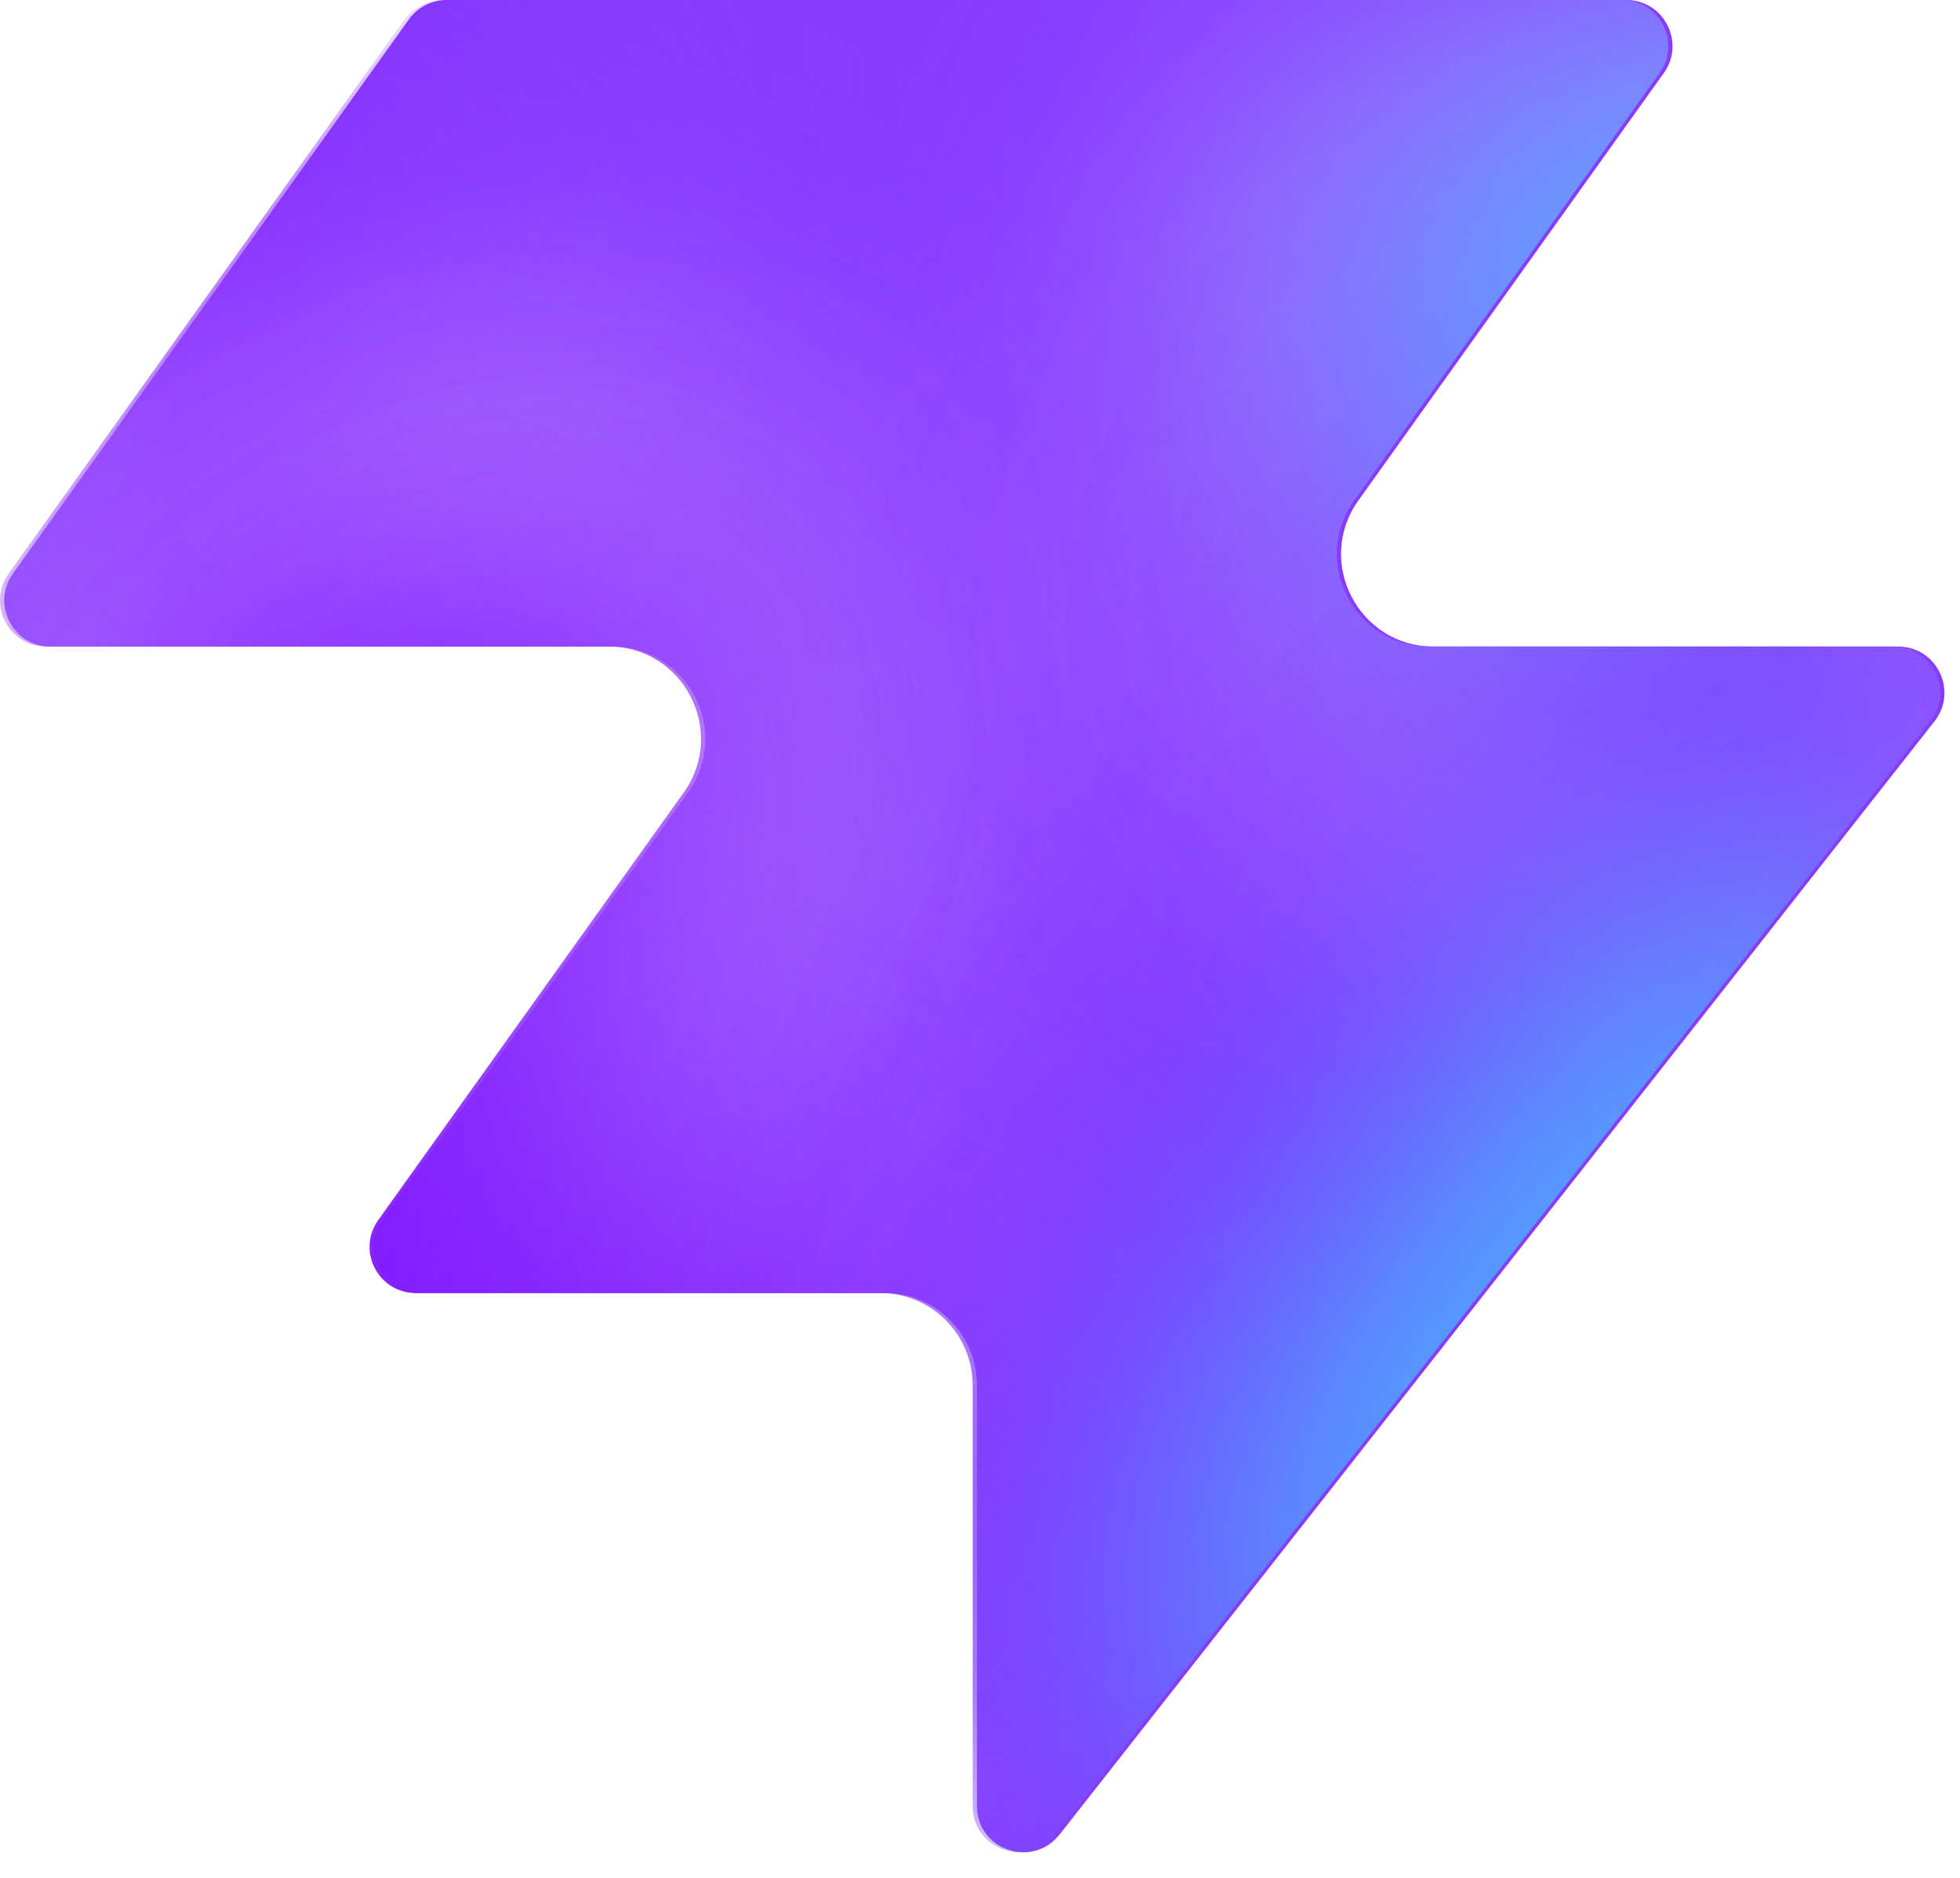
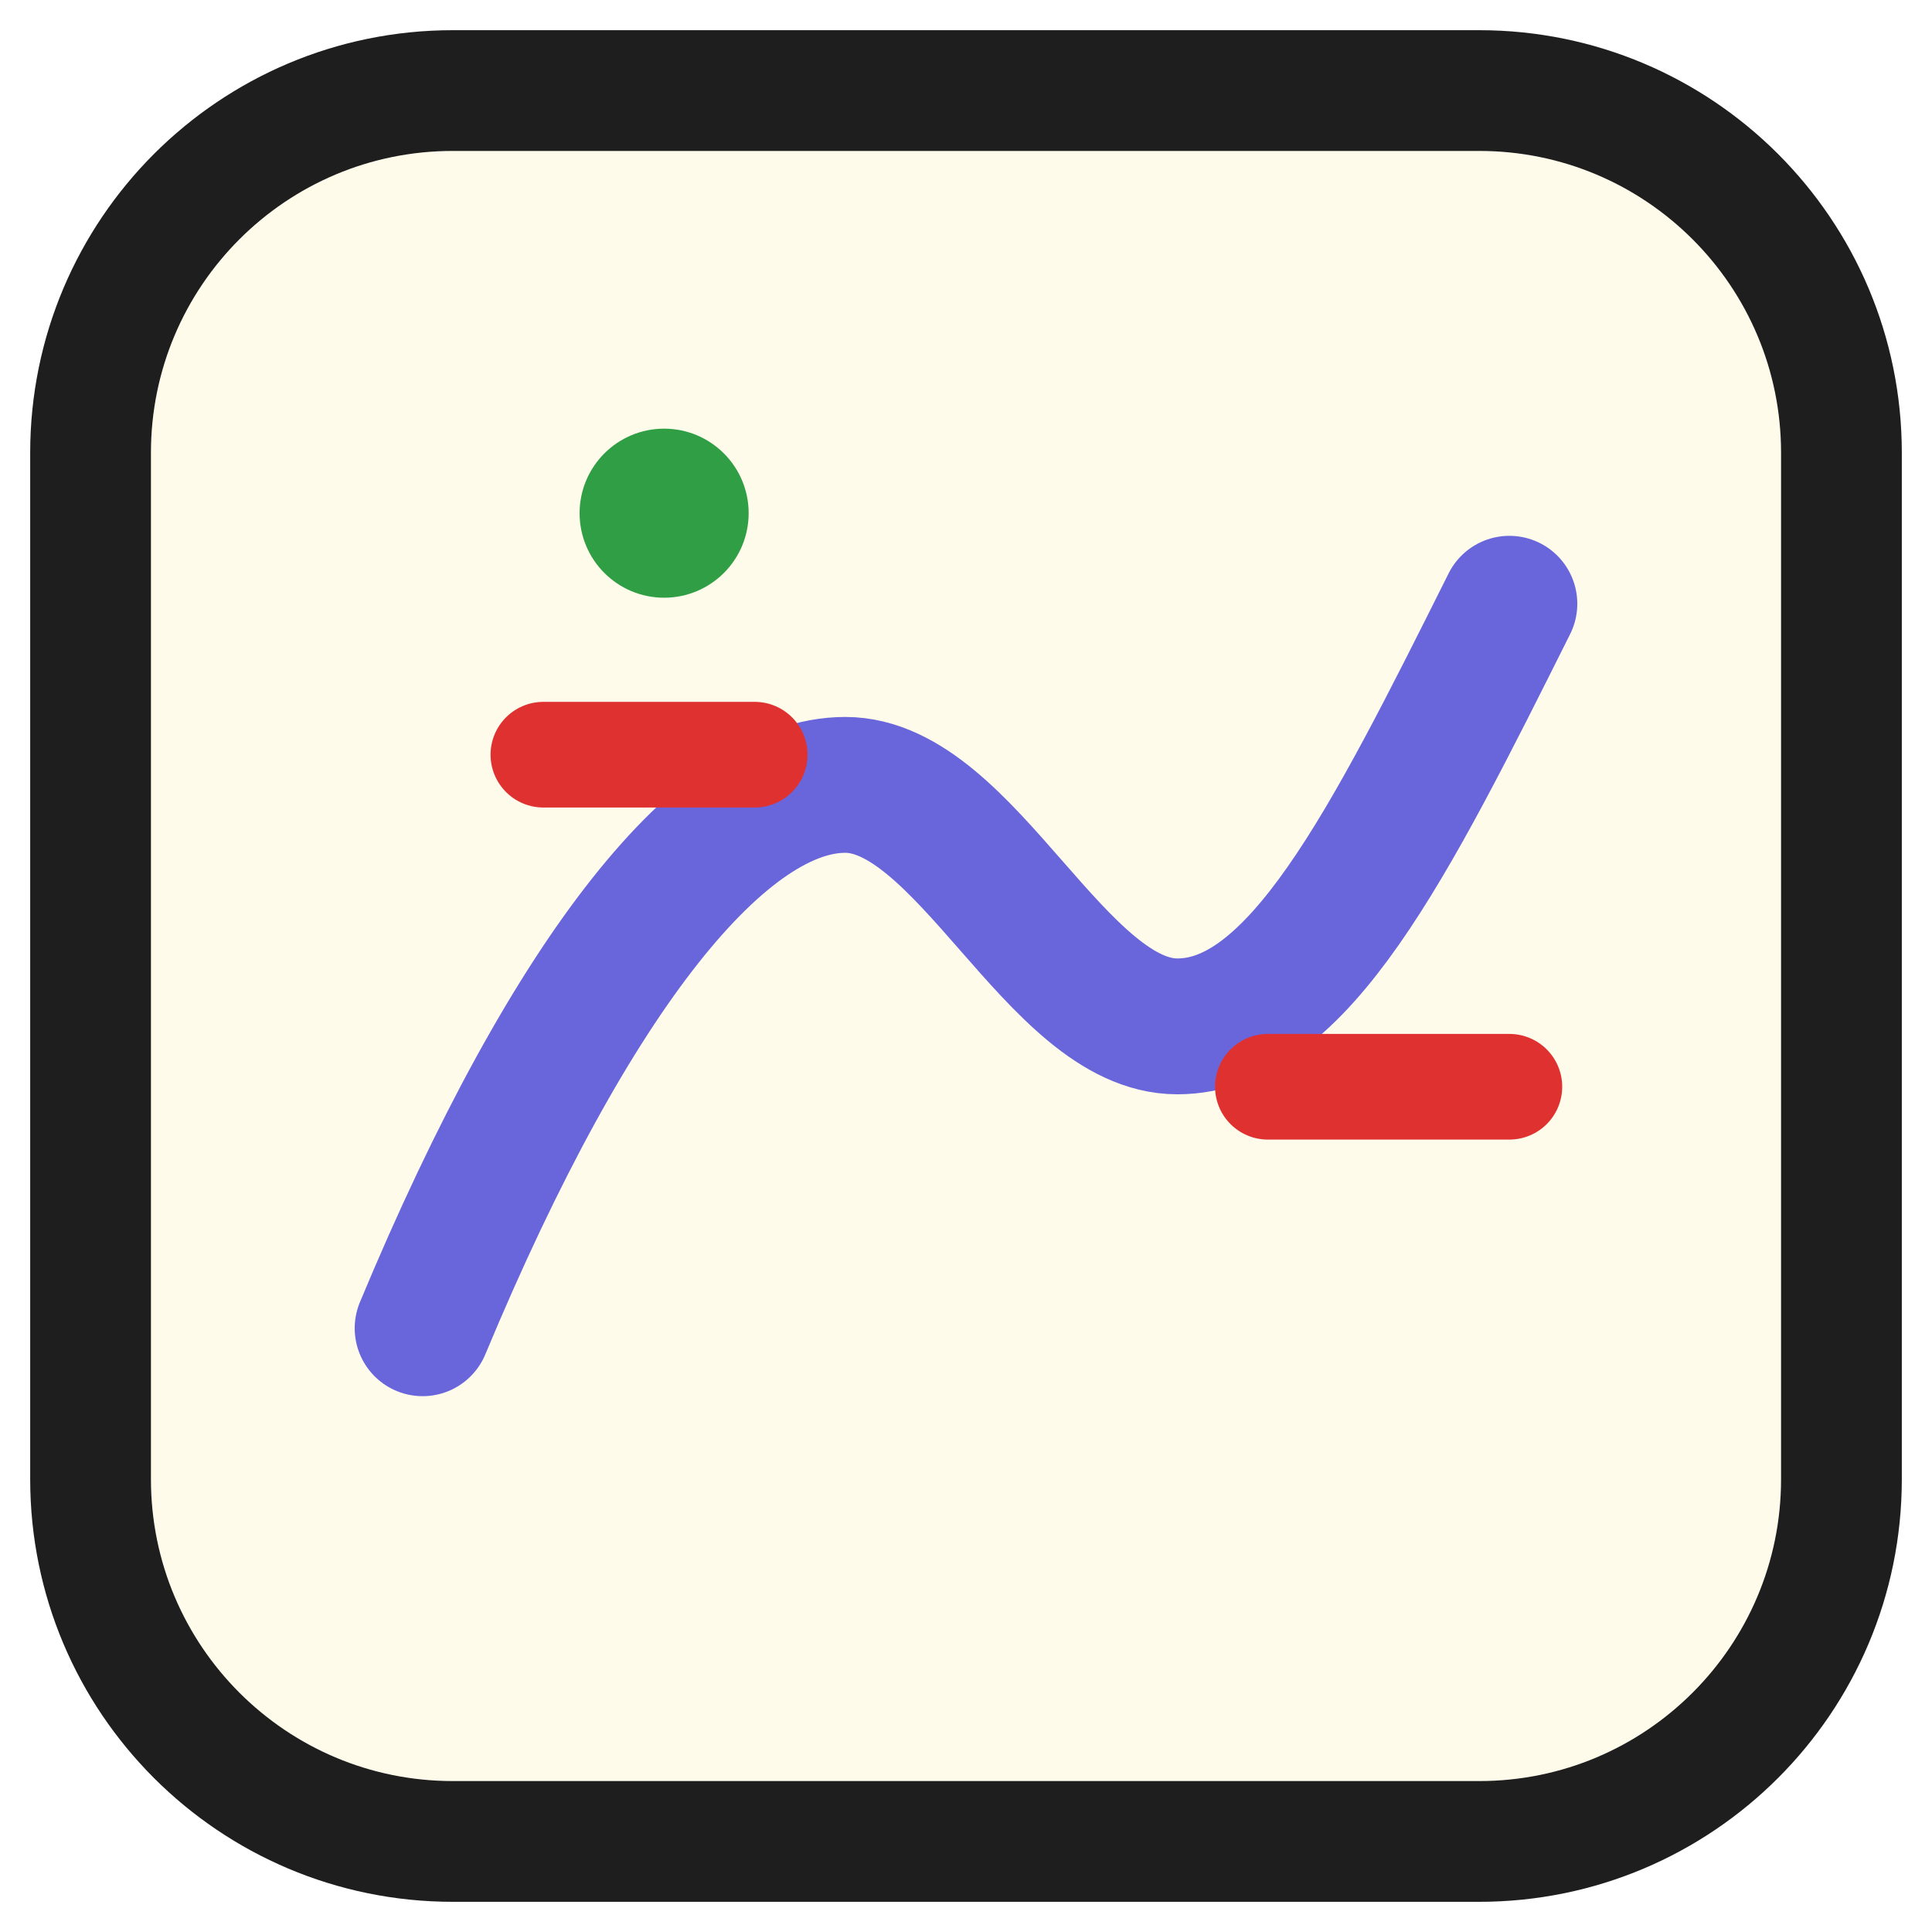
- <svg xmlns="http://www.w3.org/2000/svg" width="48" height="46" fill="none" viewBox="0 0 48 46">
-   <path fill="#863bff" d="M25.946 44.938c-.664.845-2.021.375-2.021-.698V33.937a2.26 2.26 0 0 0-2.262-2.262H10.287c-.92 0-1.456-1.04-.92-1.788l7.48-10.471c1.07-1.497 0-3.578-1.842-3.578H1.237c-.92 0-1.456-1.04-.92-1.788L10.013.474c.214-.297.556-.474.92-.474h28.894c.92 0 1.456 1.04.92 1.788l-7.48 10.471c-1.07 1.498 0 3.579 1.842 3.579h11.377c.943 0 1.473 1.088.89 1.83L25.947 44.94z" style="fill:#863bff;fill:color(display-p3 .525 .23 1);fill-opacity:1" />
-   <mask id="a" width="48" height="46" x="0" y="0" maskUnits="userSpaceOnUse" style="mask-type:alpha">
-     <path fill="#000" d="M25.842 44.938c-.664.844-2.021.375-2.021-.698V33.937a2.26 2.26 0 0 0-2.262-2.262H10.183c-.92 0-1.456-1.04-.92-1.788l7.48-10.471c1.07-1.498 0-3.579-1.842-3.579H1.133c-.92 0-1.456-1.04-.92-1.787L9.91.473c.214-.297.556-.474.92-.474h28.894c.92 0 1.456 1.04.92 1.788l-7.48 10.471c-1.07 1.498 0 3.578 1.842 3.578h11.377c.943 0 1.473 1.088.89 1.832L25.843 44.94z" style="fill:#000;fill-opacity:1" />
-   </mask>
-   <g mask="url(#a)">
-     <g filter="url(#b)">
-       <ellipse cx="5.508" cy="14.704" fill="#ede6ff" rx="5.508" ry="14.704" style="fill:#ede6ff;fill:color(display-p3 .927 .903 1);fill-opacity:1" transform="matrix(.00324 1 1 -.00324 -4.47 31.516)" />
-     </g>
-     <g filter="url(#c)">
-       <ellipse cx="10.399" cy="29.851" fill="#ede6ff" rx="10.399" ry="29.851" style="fill:#ede6ff;fill:color(display-p3 .927 .903 1);fill-opacity:1" transform="matrix(.00324 1 1 -.00324 -39.328 7.883)" />
-     </g>
-     <g filter="url(#d)">
-       <ellipse cx="5.508" cy="30.487" fill="#7e14ff" rx="5.508" ry="30.487" style="fill:#7e14ff;fill:color(display-p3 .492 .077 1);fill-opacity:1" transform="rotate(89.814 -25.913 -14.639)scale(1 -1)" />
-     </g>
-     <g filter="url(#e)">
-       <ellipse cx="5.508" cy="30.599" fill="#7e14ff" rx="5.508" ry="30.599" style="fill:#7e14ff;fill:color(display-p3 .492 .077 1);fill-opacity:1" transform="rotate(89.814 -32.644 -3.334)scale(1 -1)" />
-     </g>
-     <g filter="url(#f)">
-       <ellipse cx="5.508" cy="30.599" fill="#7e14ff" rx="5.508" ry="30.599" style="fill:#7e14ff;fill:color(display-p3 .492 .077 1);fill-opacity:1" transform="matrix(.00324 1 1 -.00324 -34.34 30.47)" />
-     </g>
-     <g filter="url(#g)">
-       <ellipse cx="14.072" cy="22.078" fill="#ede6ff" rx="14.072" ry="22.078" style="fill:#ede6ff;fill:color(display-p3 .927 .903 1);fill-opacity:1" transform="rotate(93.35 24.506 48.493)scale(-1 1)" />
-     </g>
-     <g filter="url(#h)">
-       <ellipse cx="3.47" cy="21.501" fill="#7e14ff" rx="3.47" ry="21.501" style="fill:#7e14ff;fill:color(display-p3 .492 .077 1);fill-opacity:1" transform="rotate(89.009 28.708 47.59)scale(-1 1)" />
-     </g>
-     <g filter="url(#i)">
-       <ellipse cx="3.47" cy="21.501" fill="#7e14ff" rx="3.47" ry="21.501" style="fill:#7e14ff;fill:color(display-p3 .492 .077 1);fill-opacity:1" transform="rotate(89.009 28.708 47.59)scale(-1 1)" />
-     </g>
-     <g filter="url(#j)">
-       <ellipse cx=".387" cy="8.972" fill="#7e14ff" rx="4.407" ry="29.108" style="fill:#7e14ff;fill:color(display-p3 .492 .077 1);fill-opacity:1" transform="rotate(39.51 .387 8.972)" />
-     </g>
-     <g filter="url(#k)">
-       <ellipse cx="47.523" cy="-6.092" fill="#7e14ff" rx="4.407" ry="29.108" style="fill:#7e14ff;fill:color(display-p3 .492 .077 1);fill-opacity:1" transform="rotate(37.892 47.523 -6.092)" />
-     </g>
-     <g filter="url(#l)">
-       <ellipse cx="41.412" cy="6.333" fill="#47bfff" rx="5.971" ry="9.665" style="fill:#47bfff;fill:color(display-p3 .28 .748 1);fill-opacity:1" transform="rotate(37.892 41.412 6.333)" />
-     </g>
-     <g filter="url(#m)">
-       <ellipse cx="-1.879" cy="38.332" fill="#7e14ff" rx="4.407" ry="29.108" style="fill:#7e14ff;fill:color(display-p3 .492 .077 1);fill-opacity:1" transform="rotate(37.892 -1.88 38.332)" />
-     </g>
-     <g filter="url(#n)">
-       <ellipse cx="-1.879" cy="38.332" fill="#7e14ff" rx="4.407" ry="29.108" style="fill:#7e14ff;fill:color(display-p3 .492 .077 1);fill-opacity:1" transform="rotate(37.892 -1.88 38.332)" />
-     </g>
-     <g filter="url(#o)">
-       <ellipse cx="35.651" cy="29.907" fill="#7e14ff" rx="4.407" ry="29.108" style="fill:#7e14ff;fill:color(display-p3 .492 .077 1);fill-opacity:1" transform="rotate(37.892 35.651 29.907)" />
-     </g>
-     <g filter="url(#p)">
-       <ellipse cx="38.418" cy="32.4" fill="#47bfff" rx="5.971" ry="15.297" style="fill:#47bfff;fill:color(display-p3 .28 .748 1);fill-opacity:1" transform="rotate(37.892 38.418 32.4)" />
-     </g>
-   </g>
-   <defs>
-     <filter id="b" width="60.045" height="41.654" x="-19.77" y="16.149" color-interpolation-filters="sRGB" filterUnits="userSpaceOnUse">
-       <feFlood flood-opacity="0" result="BackgroundImageFix" />
-       <feBlend in="SourceGraphic" in2="BackgroundImageFix" result="shape" />
-       <feGaussianBlur result="effect1_foregroundBlur_2002_17158" stdDeviation="7.659" />
-     </filter>
-     <filter id="c" width="90.34" height="51.437" x="-54.613" y="-7.533" color-interpolation-filters="sRGB" filterUnits="userSpaceOnUse">
-       <feFlood flood-opacity="0" result="BackgroundImageFix" />
-       <feBlend in="SourceGraphic" in2="BackgroundImageFix" result="shape" />
-       <feGaussianBlur result="effect1_foregroundBlur_2002_17158" stdDeviation="7.659" />
-     </filter>
-     <filter id="d" width="79.355" height="29.4" x="-49.64" y="2.03" color-interpolation-filters="sRGB" filterUnits="userSpaceOnUse">
-       <feFlood flood-opacity="0" result="BackgroundImageFix" />
-       <feBlend in="SourceGraphic" in2="BackgroundImageFix" result="shape" />
-       <feGaussianBlur result="effect1_foregroundBlur_2002_17158" stdDeviation="4.596" />
-     </filter>
-     <filter id="e" width="79.579" height="29.4" x="-45.045" y="20.029" color-interpolation-filters="sRGB" filterUnits="userSpaceOnUse">
-       <feFlood flood-opacity="0" result="BackgroundImageFix" />
-       <feBlend in="SourceGraphic" in2="BackgroundImageFix" result="shape" />
-       <feGaussianBlur result="effect1_foregroundBlur_2002_17158" stdDeviation="4.596" />
-     </filter>
-     <filter id="f" width="79.579" height="29.4" x="-43.513" y="21.178" color-interpolation-filters="sRGB" filterUnits="userSpaceOnUse">
-       <feFlood flood-opacity="0" result="BackgroundImageFix" />
-       <feBlend in="SourceGraphic" in2="BackgroundImageFix" result="shape" />
-       <feGaussianBlur result="effect1_foregroundBlur_2002_17158" stdDeviation="4.596" />
-     </filter>
-     <filter id="g" width="74.749" height="58.852" x="15.756" y="-17.901" color-interpolation-filters="sRGB" filterUnits="userSpaceOnUse">
-       <feFlood flood-opacity="0" result="BackgroundImageFix" />
-       <feBlend in="SourceGraphic" in2="BackgroundImageFix" result="shape" />
-       <feGaussianBlur result="effect1_foregroundBlur_2002_17158" stdDeviation="7.659" />
-     </filter>
-     <filter id="h" width="61.377" height="25.362" x="23.548" y="2.284" color-interpolation-filters="sRGB" filterUnits="userSpaceOnUse">
-       <feFlood flood-opacity="0" result="BackgroundImageFix" />
-       <feBlend in="SourceGraphic" in2="BackgroundImageFix" result="shape" />
-       <feGaussianBlur result="effect1_foregroundBlur_2002_17158" stdDeviation="4.596" />
-     </filter>
-     <filter id="i" width="61.377" height="25.362" x="23.548" y="2.284" color-interpolation-filters="sRGB" filterUnits="userSpaceOnUse">
-       <feFlood flood-opacity="0" result="BackgroundImageFix" />
-       <feBlend in="SourceGraphic" in2="BackgroundImageFix" result="shape" />
-       <feGaussianBlur result="effect1_foregroundBlur_2002_17158" stdDeviation="4.596" />
-     </filter>
-     <filter id="j" width="56.045" height="63.649" x="-27.636" y="-22.853" color-interpolation-filters="sRGB" filterUnits="userSpaceOnUse">
-       <feFlood flood-opacity="0" result="BackgroundImageFix" />
-       <feBlend in="SourceGraphic" in2="BackgroundImageFix" result="shape" />
-       <feGaussianBlur result="effect1_foregroundBlur_2002_17158" stdDeviation="4.596" />
-     </filter>
-     <filter id="k" width="54.814" height="64.646" x="20.116" y="-38.415" color-interpolation-filters="sRGB" filterUnits="userSpaceOnUse">
-       <feFlood flood-opacity="0" result="BackgroundImageFix" />
-       <feBlend in="SourceGraphic" in2="BackgroundImageFix" result="shape" />
-       <feGaussianBlur result="effect1_foregroundBlur_2002_17158" stdDeviation="4.596" />
-     </filter>
-     <filter id="l" width="33.541" height="35.313" x="24.641" y="-11.323" color-interpolation-filters="sRGB" filterUnits="userSpaceOnUse">
-       <feFlood flood-opacity="0" result="BackgroundImageFix" />
-       <feBlend in="SourceGraphic" in2="BackgroundImageFix" result="shape" />
-       <feGaussianBlur result="effect1_foregroundBlur_2002_17158" stdDeviation="4.596" />
-     </filter>
-     <filter id="m" width="54.814" height="64.646" x="-29.286" y="6.009" color-interpolation-filters="sRGB" filterUnits="userSpaceOnUse">
-       <feFlood flood-opacity="0" result="BackgroundImageFix" />
-       <feBlend in="SourceGraphic" in2="BackgroundImageFix" result="shape" />
-       <feGaussianBlur result="effect1_foregroundBlur_2002_17158" stdDeviation="4.596" />
-     </filter>
-     <filter id="n" width="54.814" height="64.646" x="-29.286" y="6.009" color-interpolation-filters="sRGB" filterUnits="userSpaceOnUse">
-       <feFlood flood-opacity="0" result="BackgroundImageFix" />
-       <feBlend in="SourceGraphic" in2="BackgroundImageFix" result="shape" />
-       <feGaussianBlur result="effect1_foregroundBlur_2002_17158" stdDeviation="4.596" />
-     </filter>
-     <filter id="o" width="54.814" height="64.646" x="8.244" y="-2.416" color-interpolation-filters="sRGB" filterUnits="userSpaceOnUse">
-       <feFlood flood-opacity="0" result="BackgroundImageFix" />
-       <feBlend in="SourceGraphic" in2="BackgroundImageFix" result="shape" />
-       <feGaussianBlur result="effect1_foregroundBlur_2002_17158" stdDeviation="4.596" />
-     </filter>
-     <filter id="p" width="39.409" height="43.623" x="18.713" y="10.588" color-interpolation-filters="sRGB" filterUnits="userSpaceOnUse">
-       <feFlood flood-opacity="0" result="BackgroundImageFix" />
-       <feBlend in="SourceGraphic" in2="BackgroundImageFix" result="shape" />
-       <feGaussianBlur result="effect1_foregroundBlur_2002_17158" stdDeviation="4.596" />
-     </filter>
-   </defs>
+ <svg xmlns="http://www.w3.org/2000/svg" viewBox="0 0 32 32" fill="none">
+   <rect x="1.5" y="1.5" width="29" height="29" rx="6" fill="#FFFBEB" stroke="#1E1E1E" stroke-width="2" />
+   <path d="M7 22c2.5-6 5-9 7-9s3.5 4 5.5 4 3.5-3 5.5-7" stroke="#6965DB" stroke-width="2.25" stroke-linecap="round" stroke-linejoin="round" />
+   <path d="M9 12.5h3.5M21 18h4" stroke="#E03131" stroke-width="1.75" stroke-linecap="round" />
+   <circle cx="11" cy="8.5" r="1.4" fill="#2F9E44" />
</svg>
